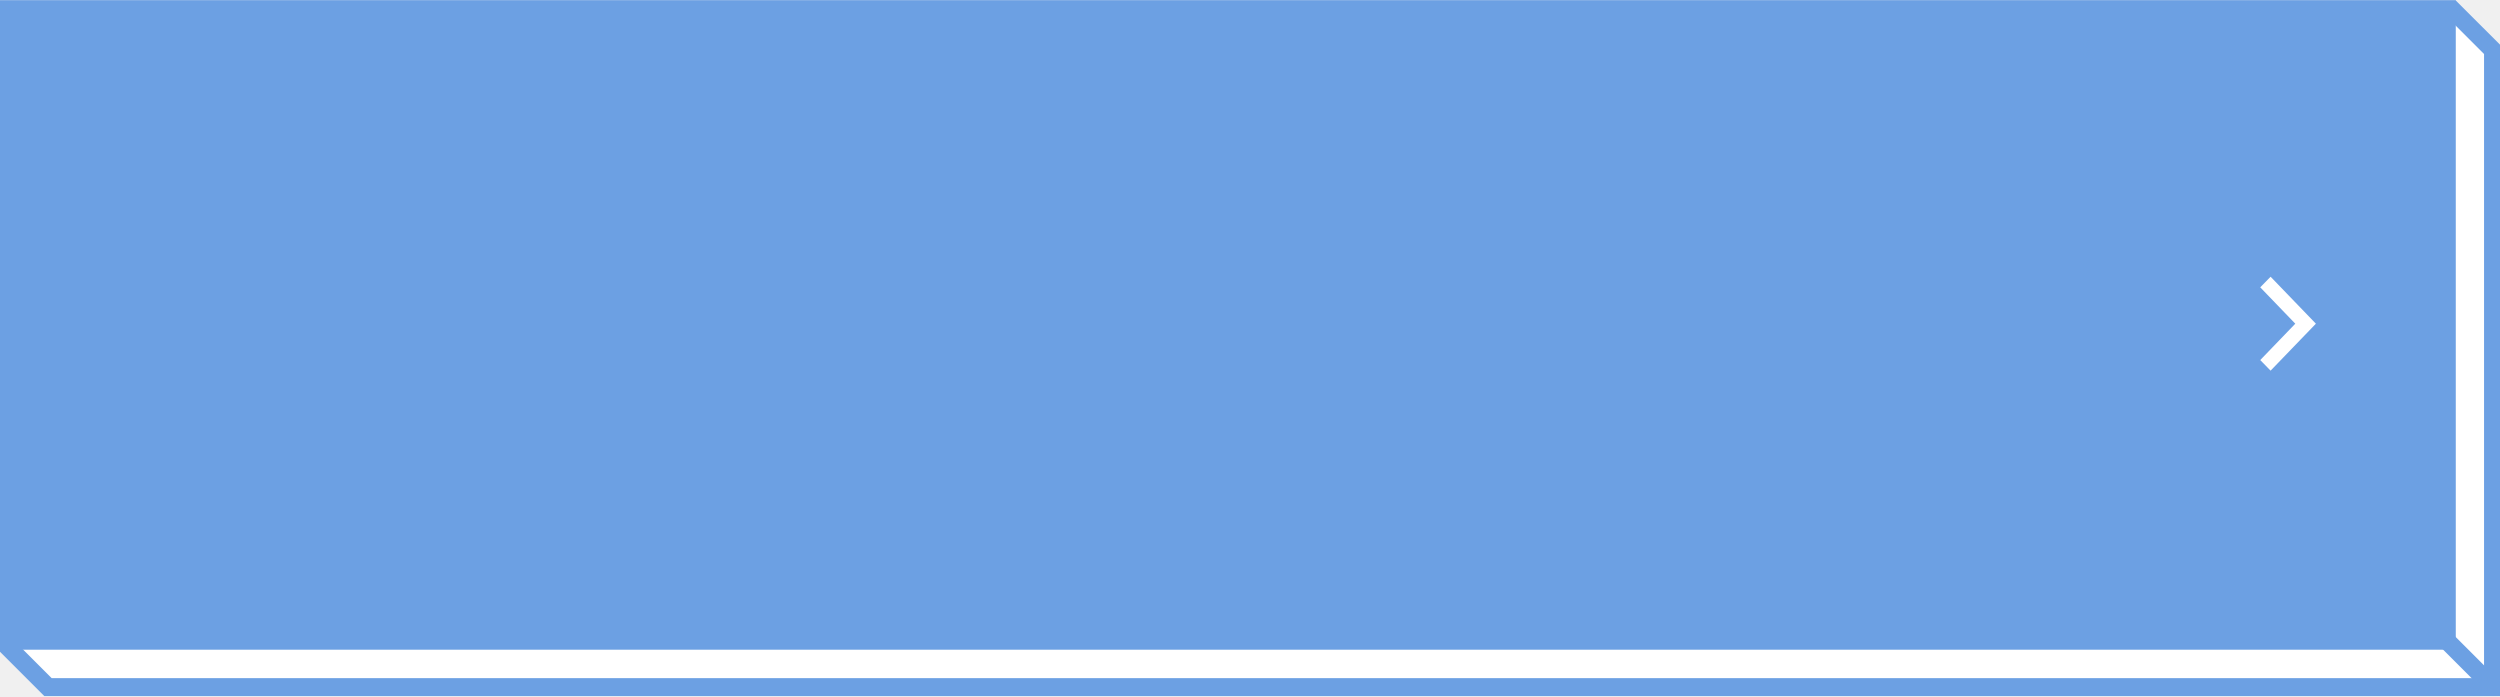
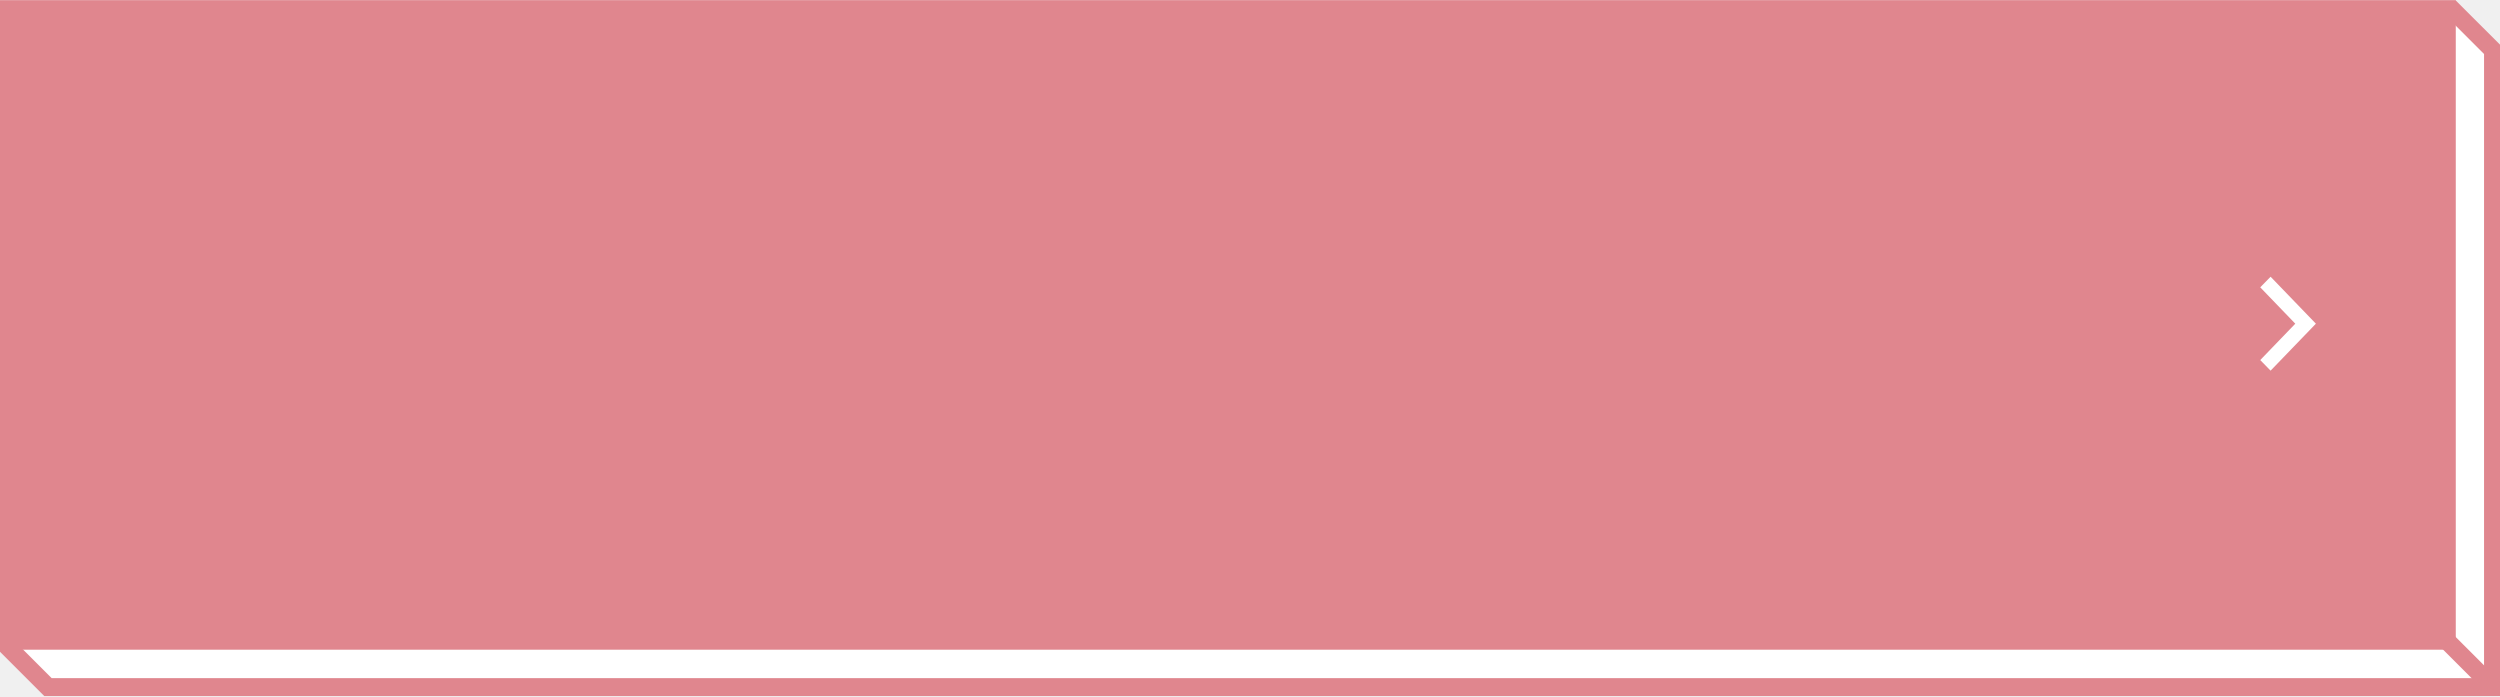
<svg xmlns="http://www.w3.org/2000/svg" id="btn1.svg" viewBox="0 0 420 117">
  <defs>
-     <style>.cls-1{fill:#fff;}.cls-2{fill:#6ca0e3;}.cls-3{fill:none;stroke:#6ca0e3;stroke-miterlimit:10;stroke-width:3px;}</style>
+     <style>.cls-1{fill:#fff;}.cls-2{fill:#e0868e;}.cls-3{fill:none;stroke:#e0868e;stroke-miterlimit:10;stroke-width:3px;}</style>
  </defs>
  <polygon class="cls-1" points="8.06 115.43 1.15 108.52 1.15 1.57 411.94 1.57 418.85 8.48 418.85 115.43 8.06 115.43" />
  <path class="cls-2" d="M411.32,3.07l6,6V113.93H8.68l-6-6V3.07H411.32m1.24-3H-.35V109.15l7.79,7.79H420.35V7.85L412.56.07Z" />
  <rect class="cls-2" x="-0.35" y="0.07" width="412.92" height="109.08" />
  <line class="cls-3" x1="418.5" y1="115.08" x2="410.71" y2="107.29" />
  <path id="シェイプ_562" data-name="シェイプ 562" class="cls-1" d="M381.46,62.27l7.61-7.89-7.61-7.89-1.74,1.78,5.89,6.11-5.89,6.11Z" />
</svg>
